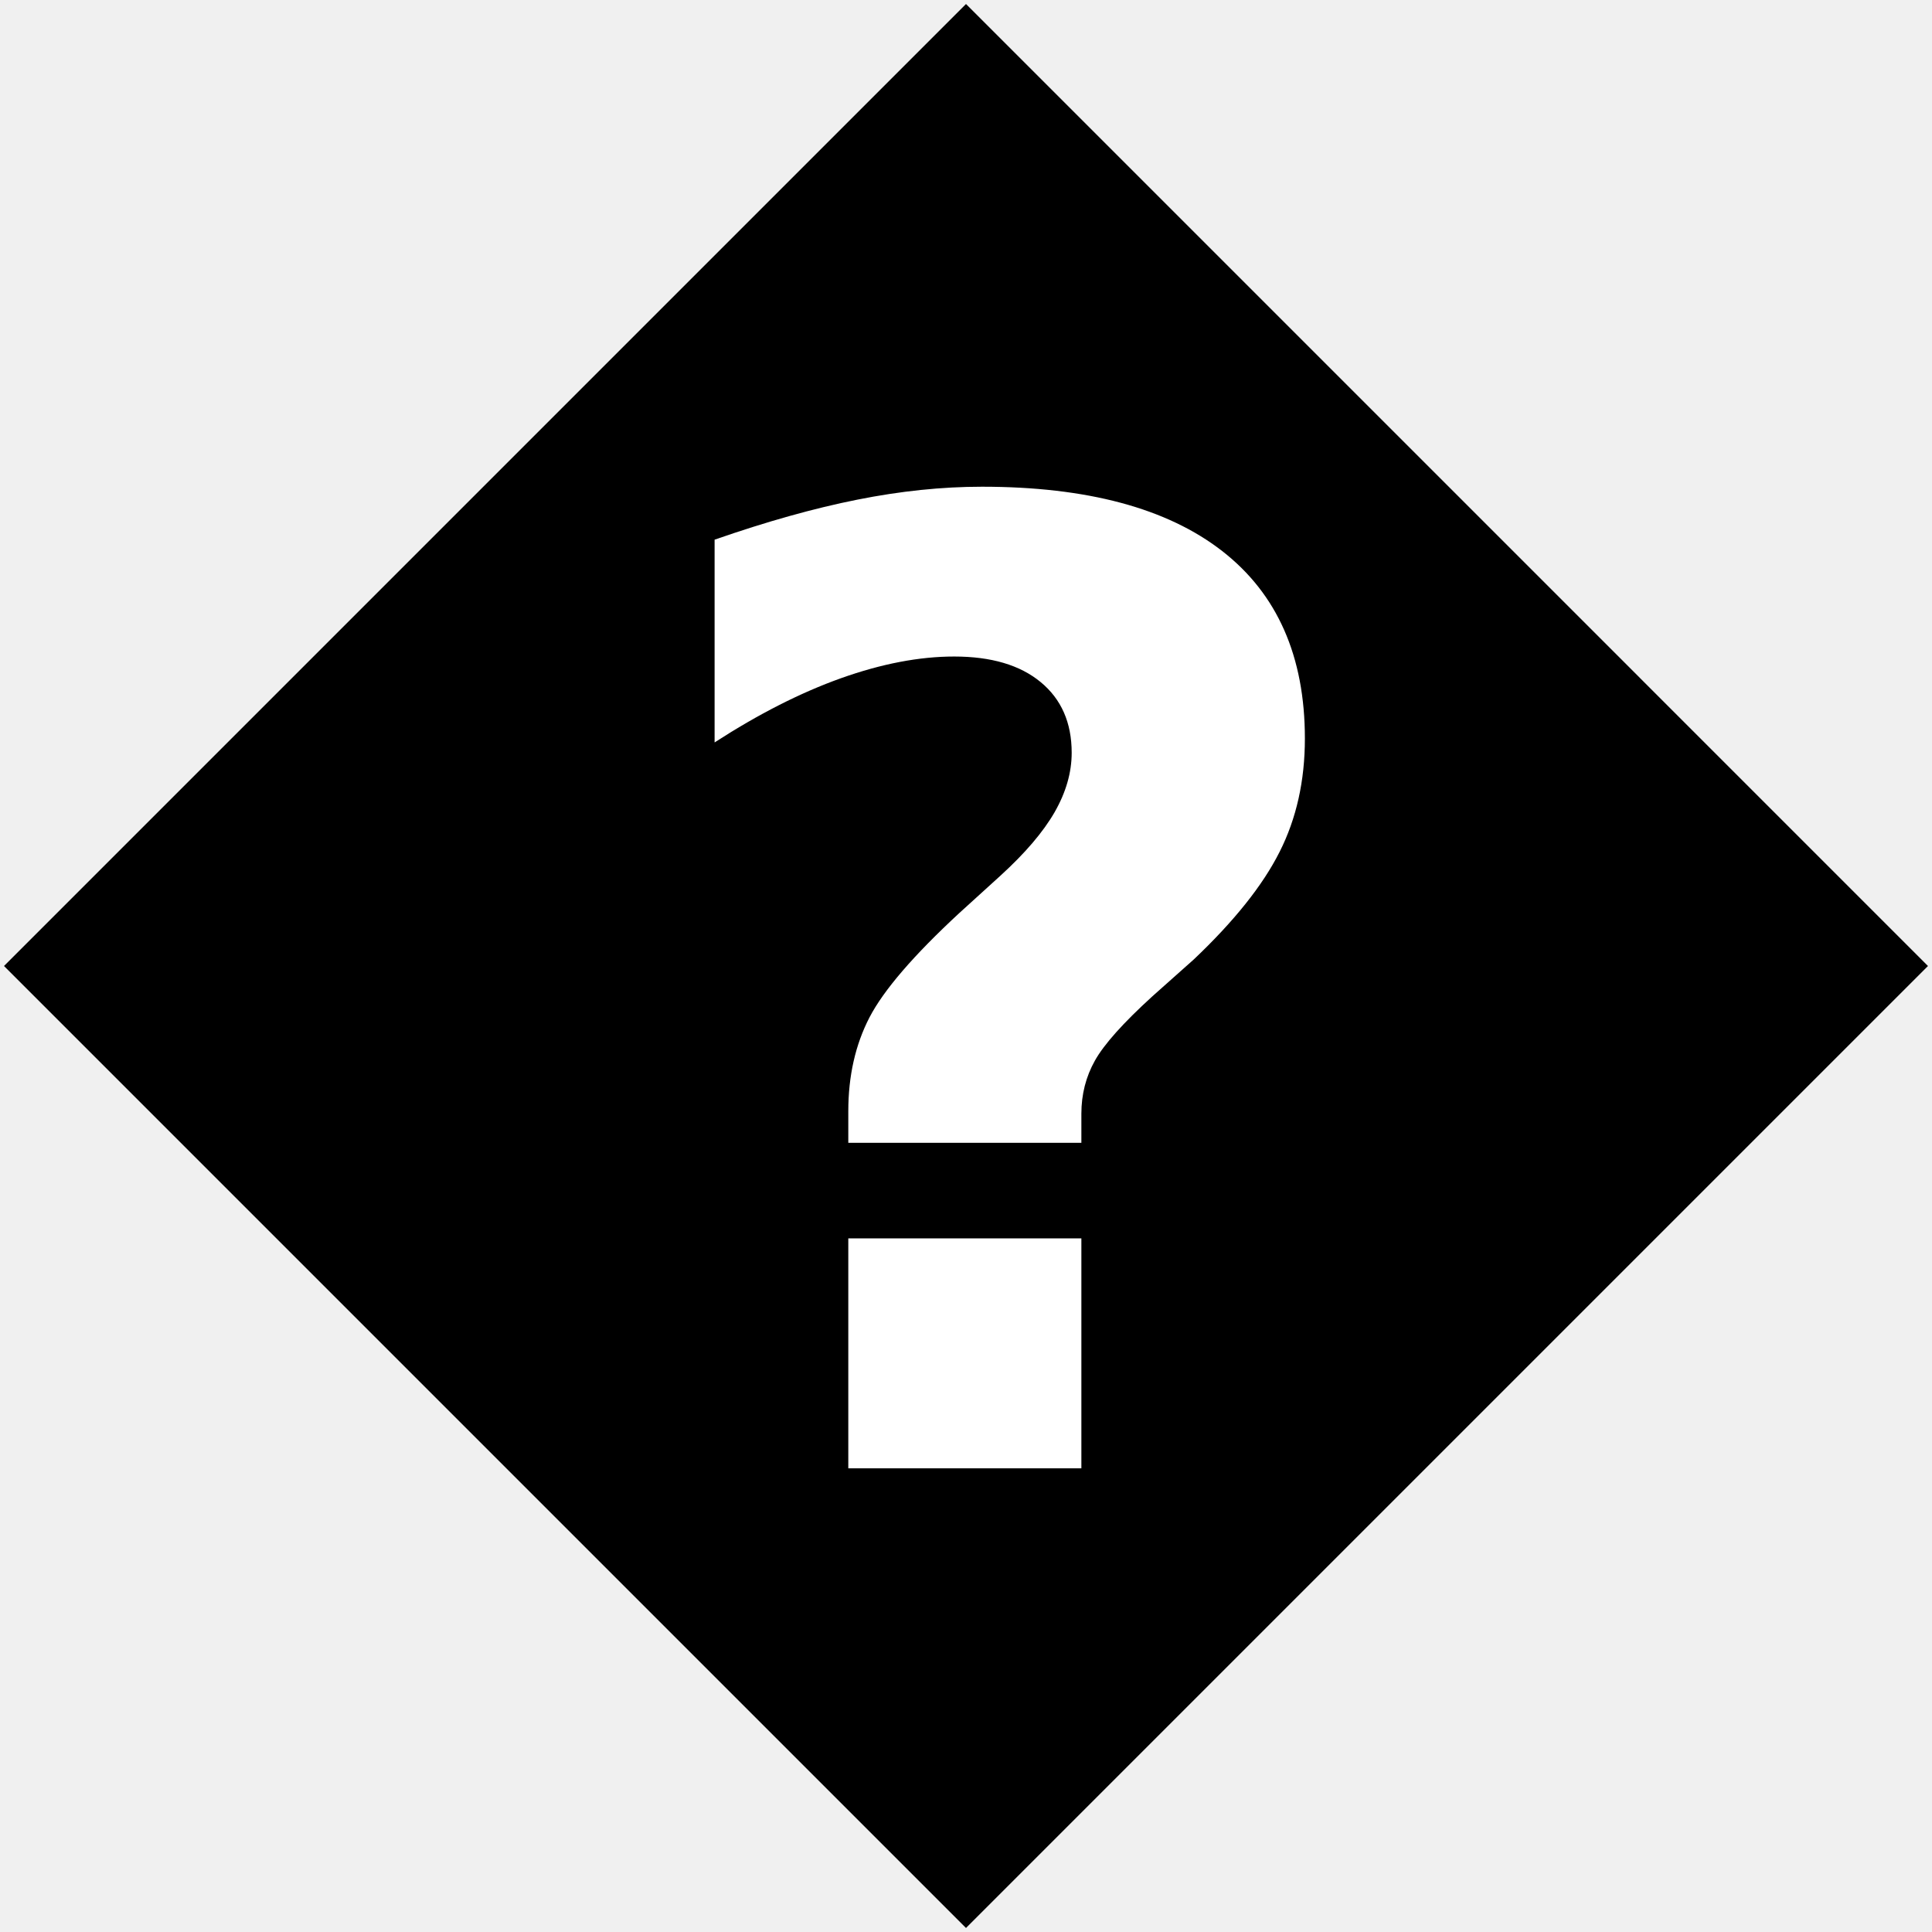
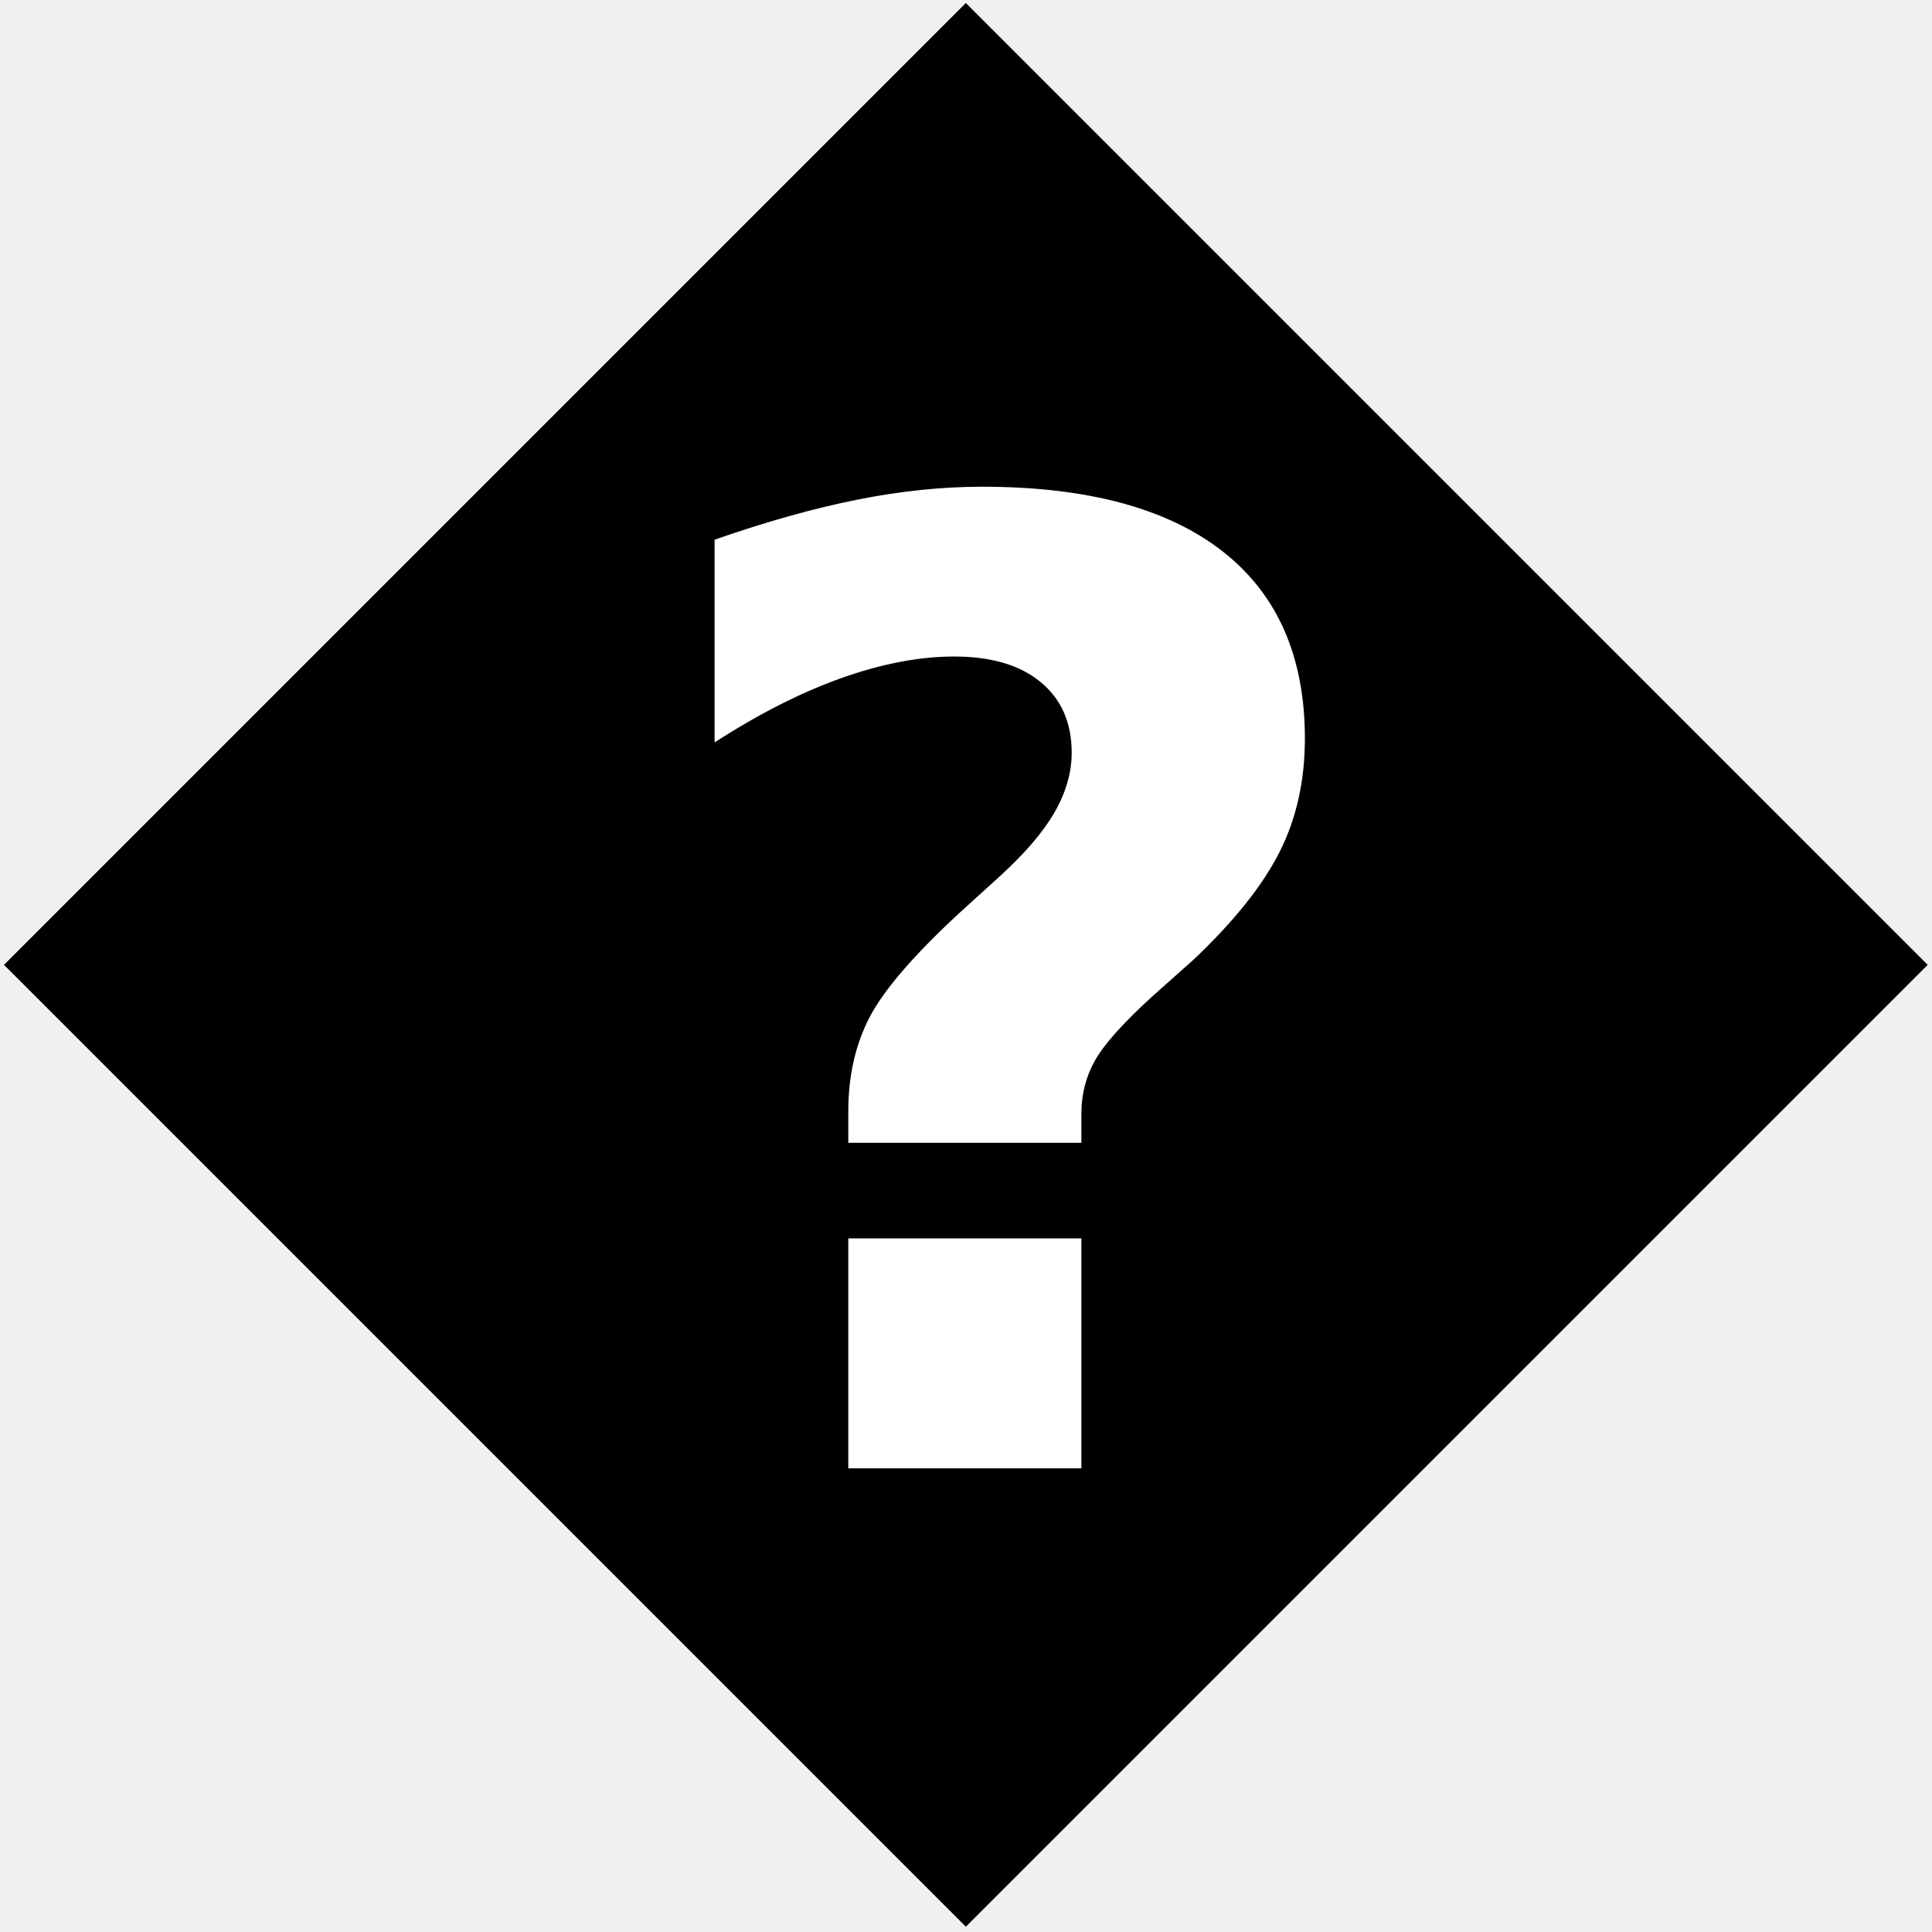
- <svg xmlns="http://www.w3.org/2000/svg" width="240" height="240" id="svg2" version="1.1">
-   <defs id="defs4">
-     </defs>
-   <g id="layer1" transform="translate(0,-812.3622)">
-     <rect style="color:#000000;fill:#000000;stroke:none;stroke-width:8;marker:none;visibility:visible;display:inline;overflow:visible;enable-background:accumulate" id="rect2816" width="169" height="169" x="659.632" y="489.927" transform="matrix(0.7071068,0.7071068,-0.7071068,0.7071068,0,0)" />
-     <text xml:space="preserve" style="font-size:164.3px;font-style:normal;font-variant:normal;font-weight:bold;font-stretch:normal;text-align:start;line-height:125%;writing-mode:lr-tb;text-anchor:start;fill:#ffffff;fill-opacity:1;stroke:none;font-family:DejaVu Sans;-inkscape-font-specification:DejaVu Sans Bold" x="77.456" y="994.762" id="text2820">
-       <tspan id="tspan2822" x="77.456" y="994.762">?</tspan>
-     </text>
-   </g>
+ <svg xmlns="http://www.w3.org/2000/svg" width="240" height="240">
+   <path color="#000" overflow="visible" enable-background="accumulate" d="M119.981.376l119.483 119.483-119.483 119.483-119.483-119.483z" />
+   <text style="text-align:start;line-height:125%" x="77.456" y="994.762" font-size="164.3" font-weight="bold" fill="#fff" font-family="DejaVu Sans,Verdana" transform="translate(0 -812.362)">
+     <tspan x="77.456" y="994.762">?</tspan>
+   </text>
</svg>
